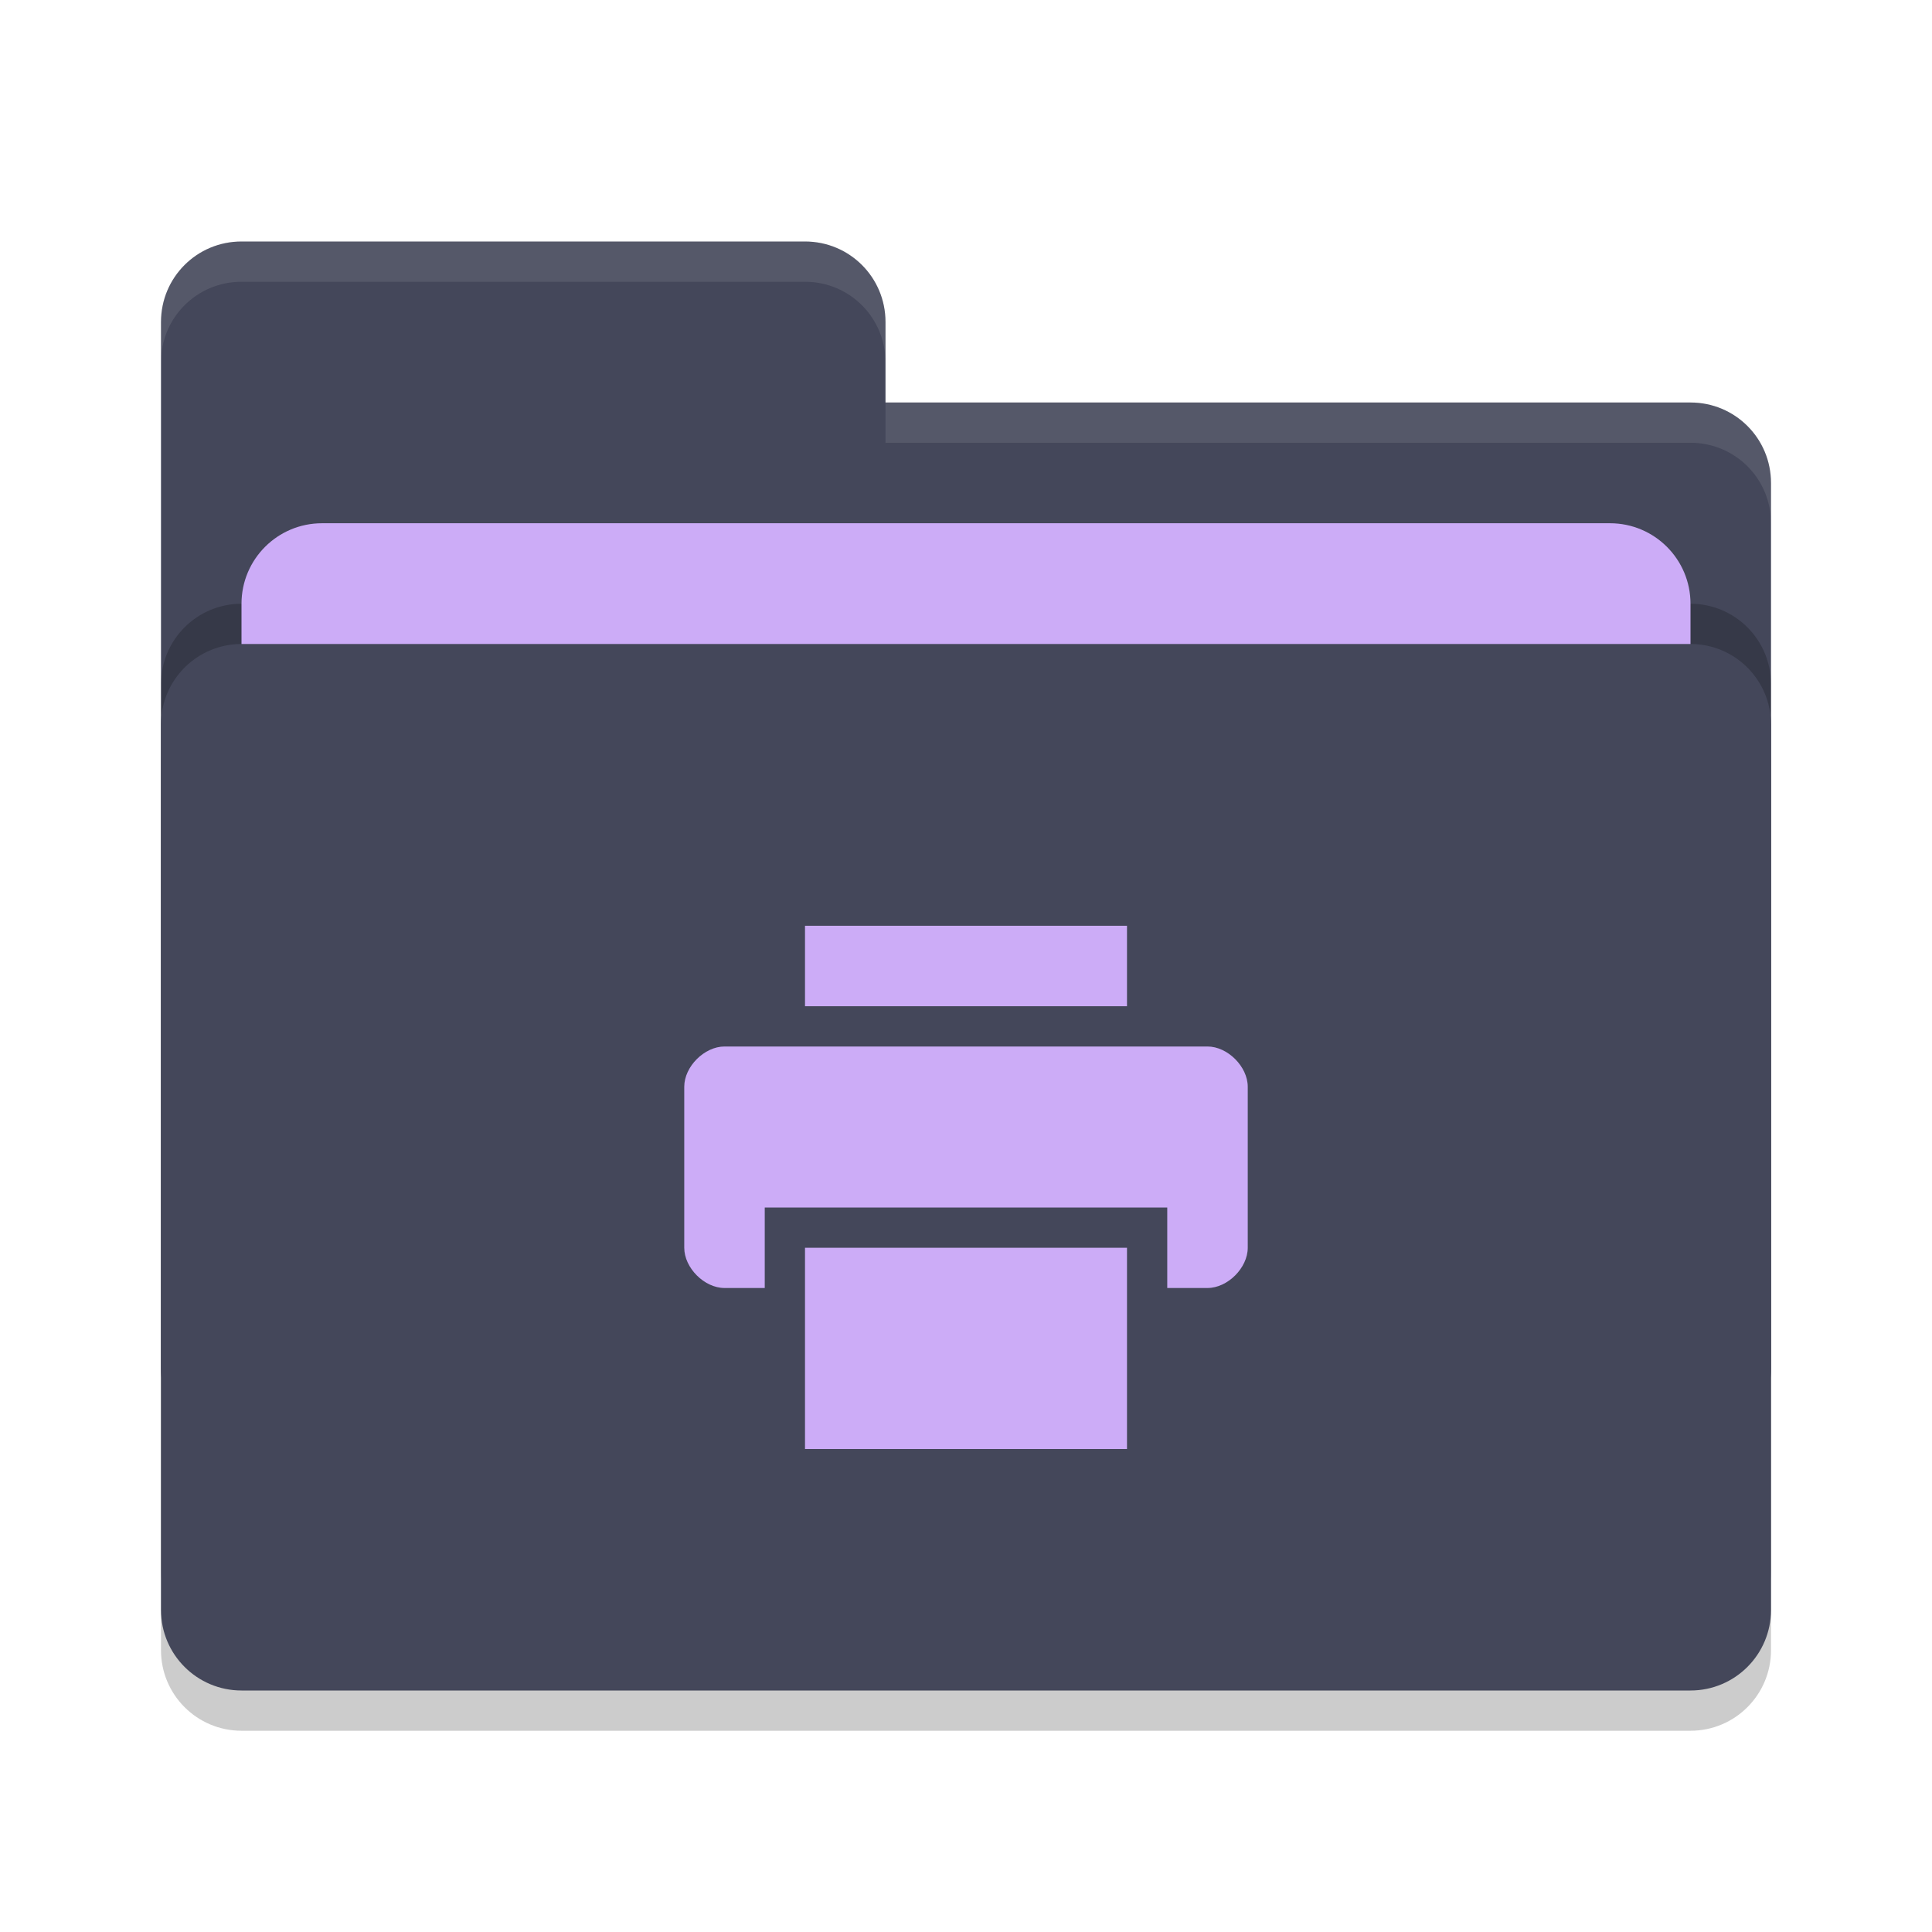
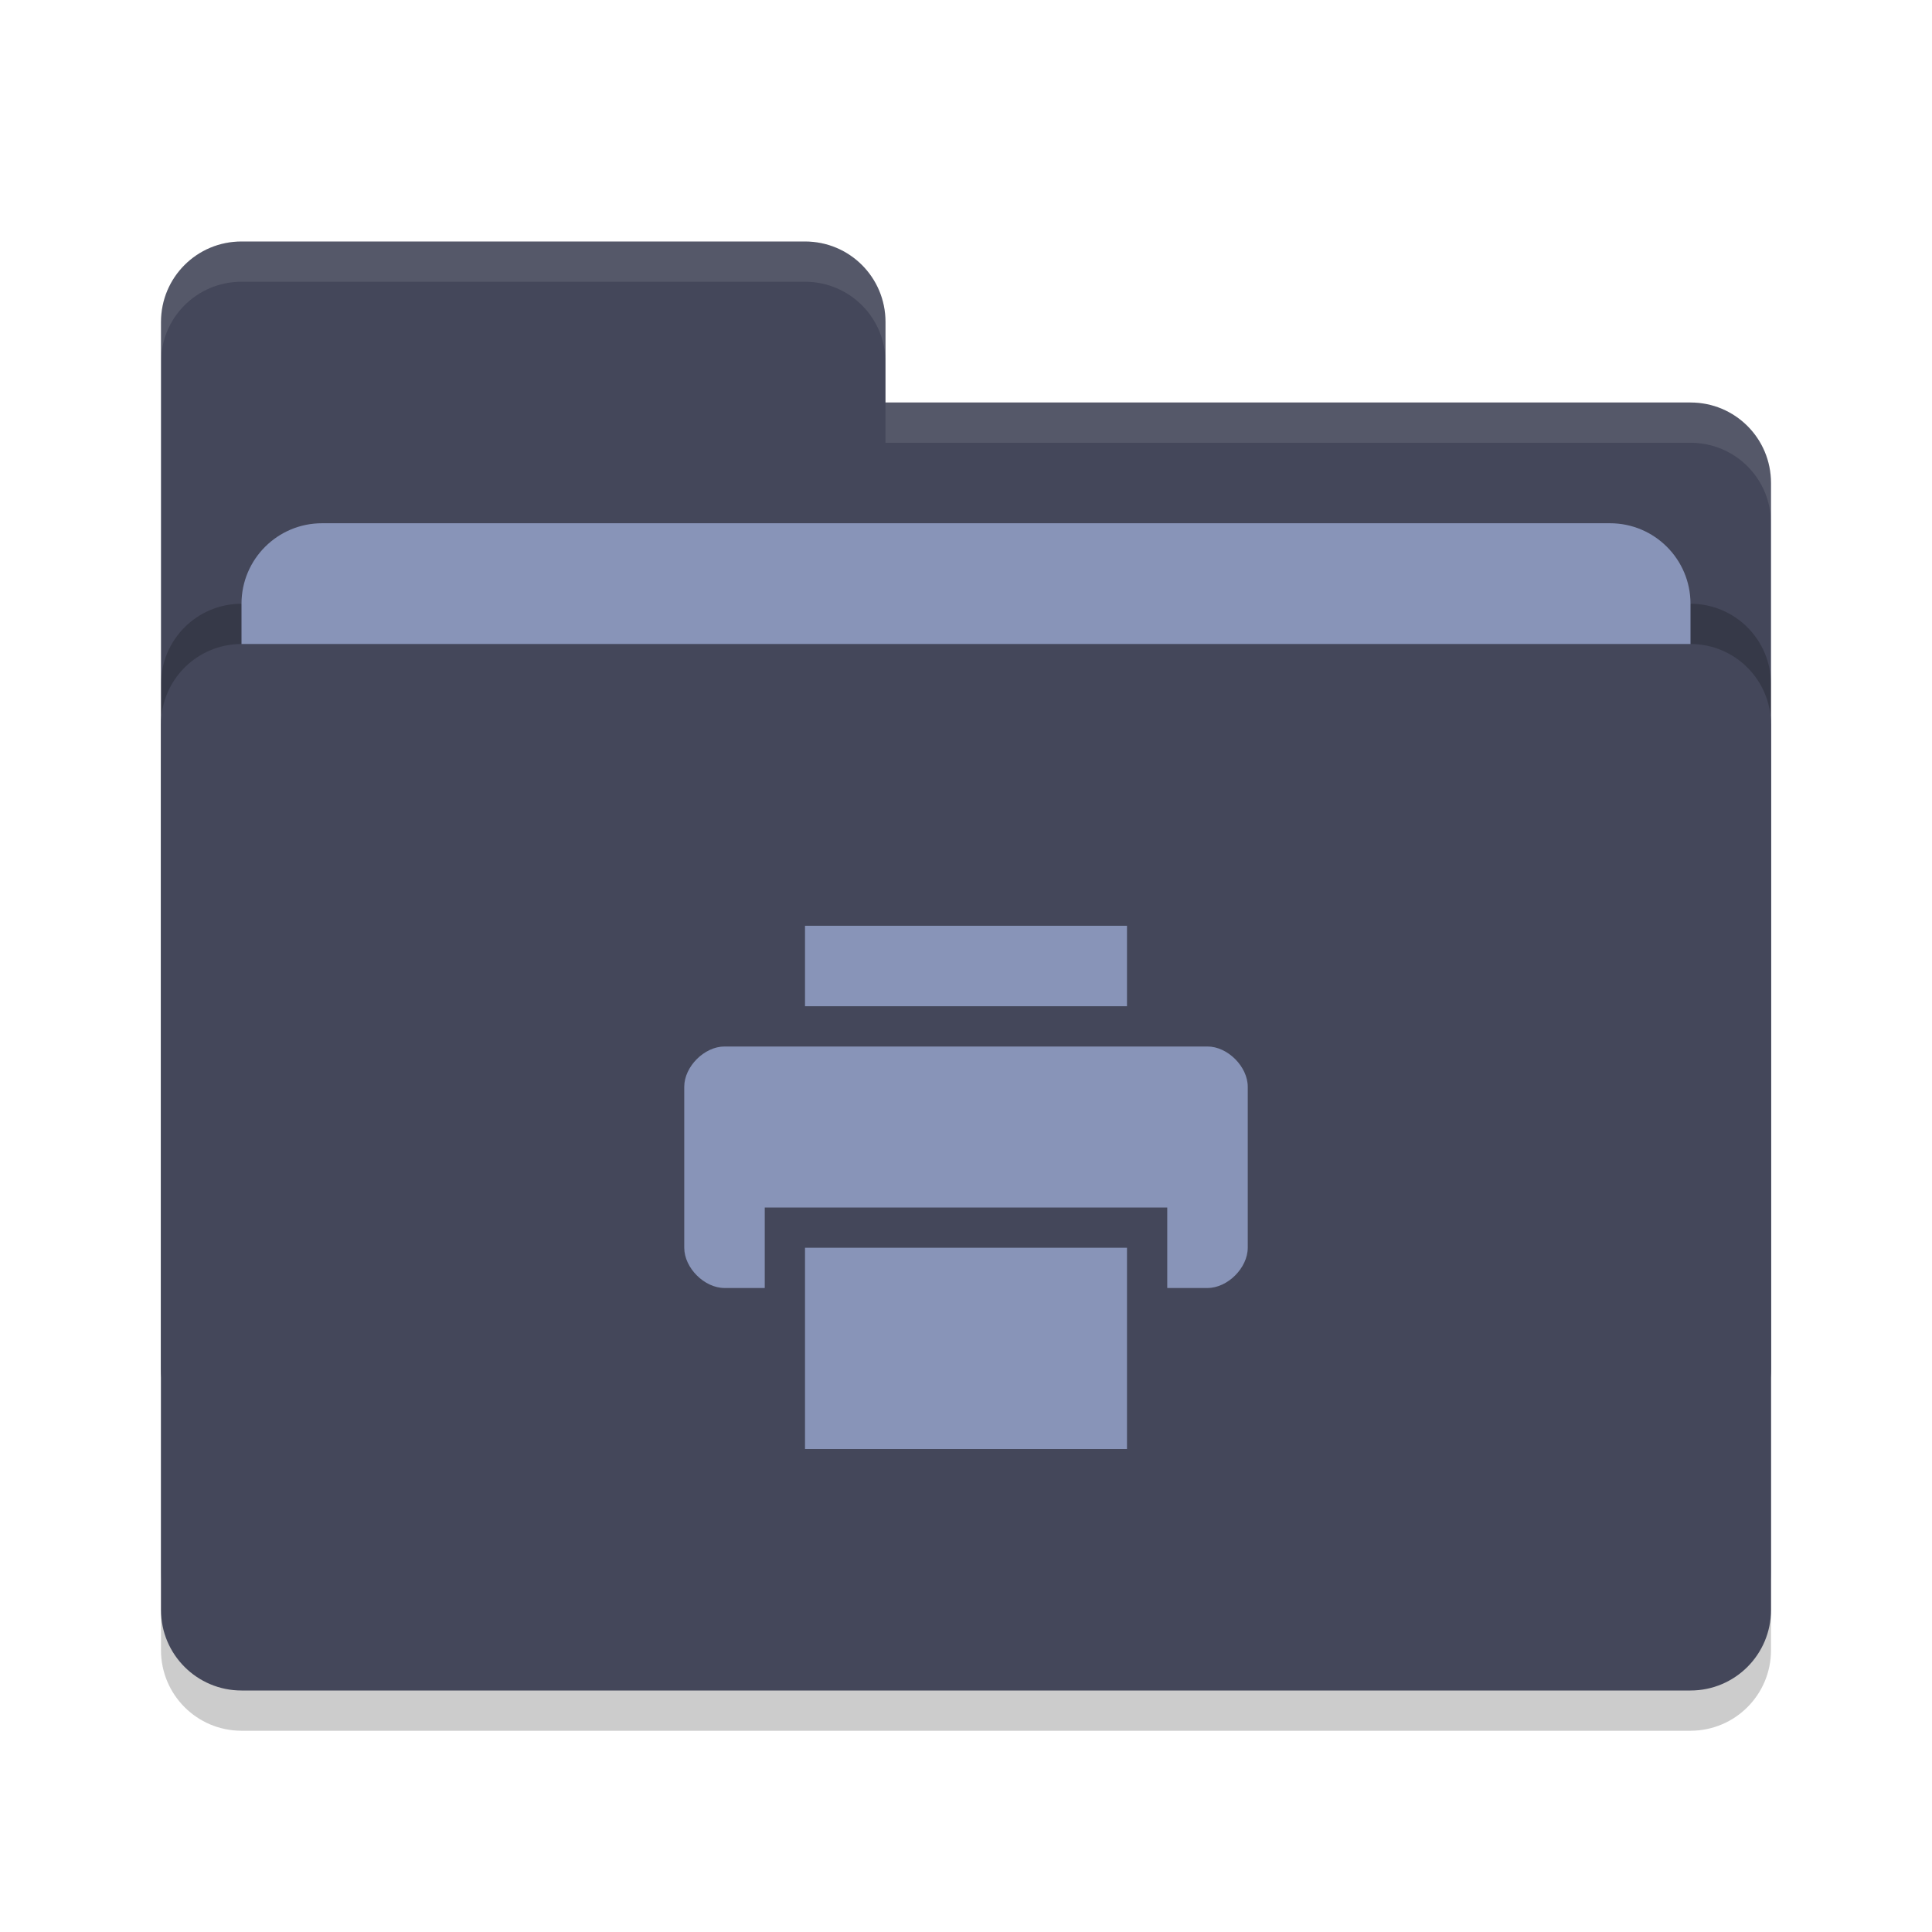
<svg xmlns="http://www.w3.org/2000/svg" width="48" height="48" version="1">
  <rect style="opacity:0.2" width="40" height="26" x="4" y="17" rx="2" ry="2" />
  <path style="fill:#44475a" d="M 4,34 C 4,35.108 4.892,36 6,36 H 42 C 43.108,36 44,35.108 44,34 V 12 C 44,10.892 43.108,10 42,10 H 22 V 8 C 22,6.892 21.108,6 20,6 H 6 C 4.892,6 4,6.892 4,8" />
  <rect style="opacity:0.2" width="40" height="26" x="4" y="15" rx="2" ry="2" />
-   <rect style="fill:#ccacf7" width="36" height="16" x="6" y="13" rx="2" ry="2" />
+   <rect style="fill:#8894b8" width="36" height="16" x="6" y="13" rx="2" ry="2" />
  <rect style="fill:#44475a" width="40" height="26" x="4" y="16" rx="2" ry="2" />
  <path style="opacity:0.1;fill:#f8f8f2" d="M 6,6 C 4.892,6 4,6.892 4,8 V 9 C 4,7.892 4.892,7 6,7 H 20 C 21.108,7 22,7.892 22,9 V 8 C 22,6.892 21.108,6 20,6 Z M 22,10 V 11 H 42 C 43.108,11 44,11.892 44,13 V 12 C 44,10.892 43.108,10 42,10 Z" />
-   <path style="fill:#ccacf7" d="M 20,23 V 25 H 28 V 23 Z M 18,26 C 17.5,26 17,26.5 17,27 V 31 C 17,31.5 17.5,32 18,32 H 19 V 30 H 29 V 32 H 30 C 30.5,32 31,31.5 31,31 V 27 C 31,26.5 30.5,26 30,26 Z M 20,31 V 36 H 28 V 31 Z" />
+   <path style="fill:#8894b8" d="M 20,23 V 25 H 28 V 23 Z M 18,26 C 17.5,26 17,26.5 17,27 V 31 C 17,31.5 17.5,32 18,32 H 19 V 30 H 29 V 32 H 30 C 30.5,32 31,31.5 31,31 V 27 C 31,26.5 30.5,26 30,26 Z M 20,31 V 36 H 28 V 31 Z" />
</svg>
